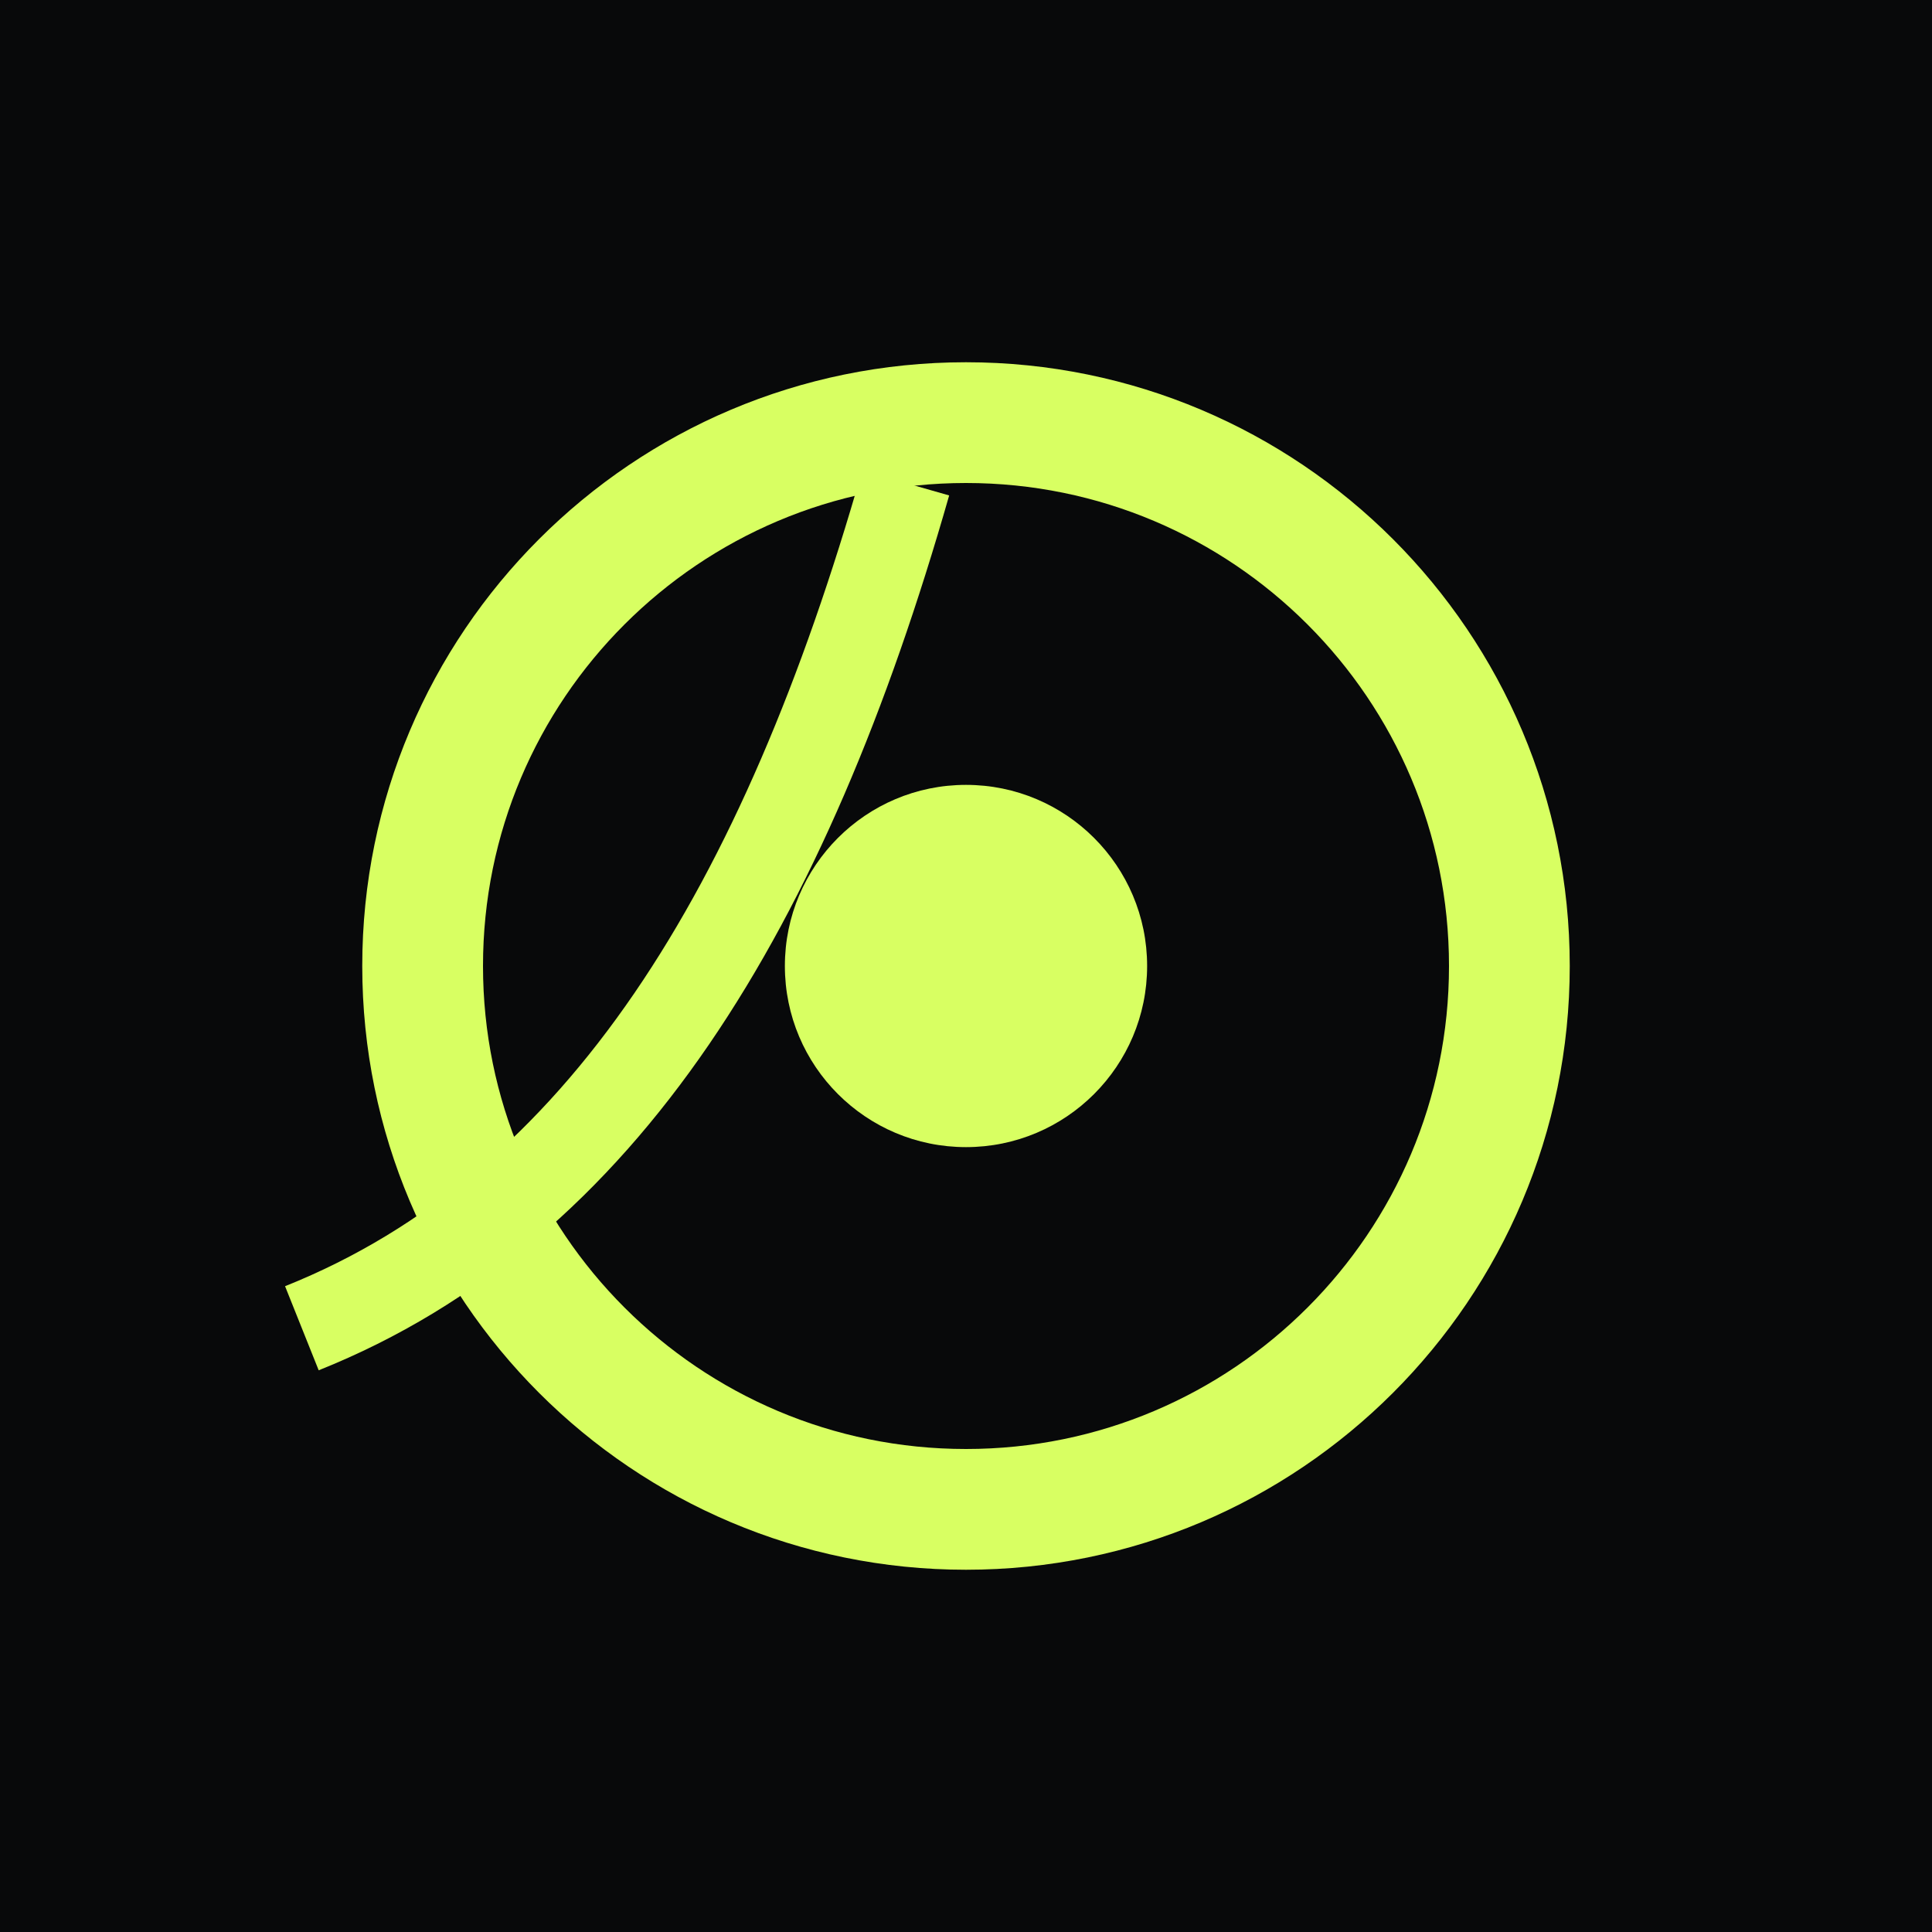
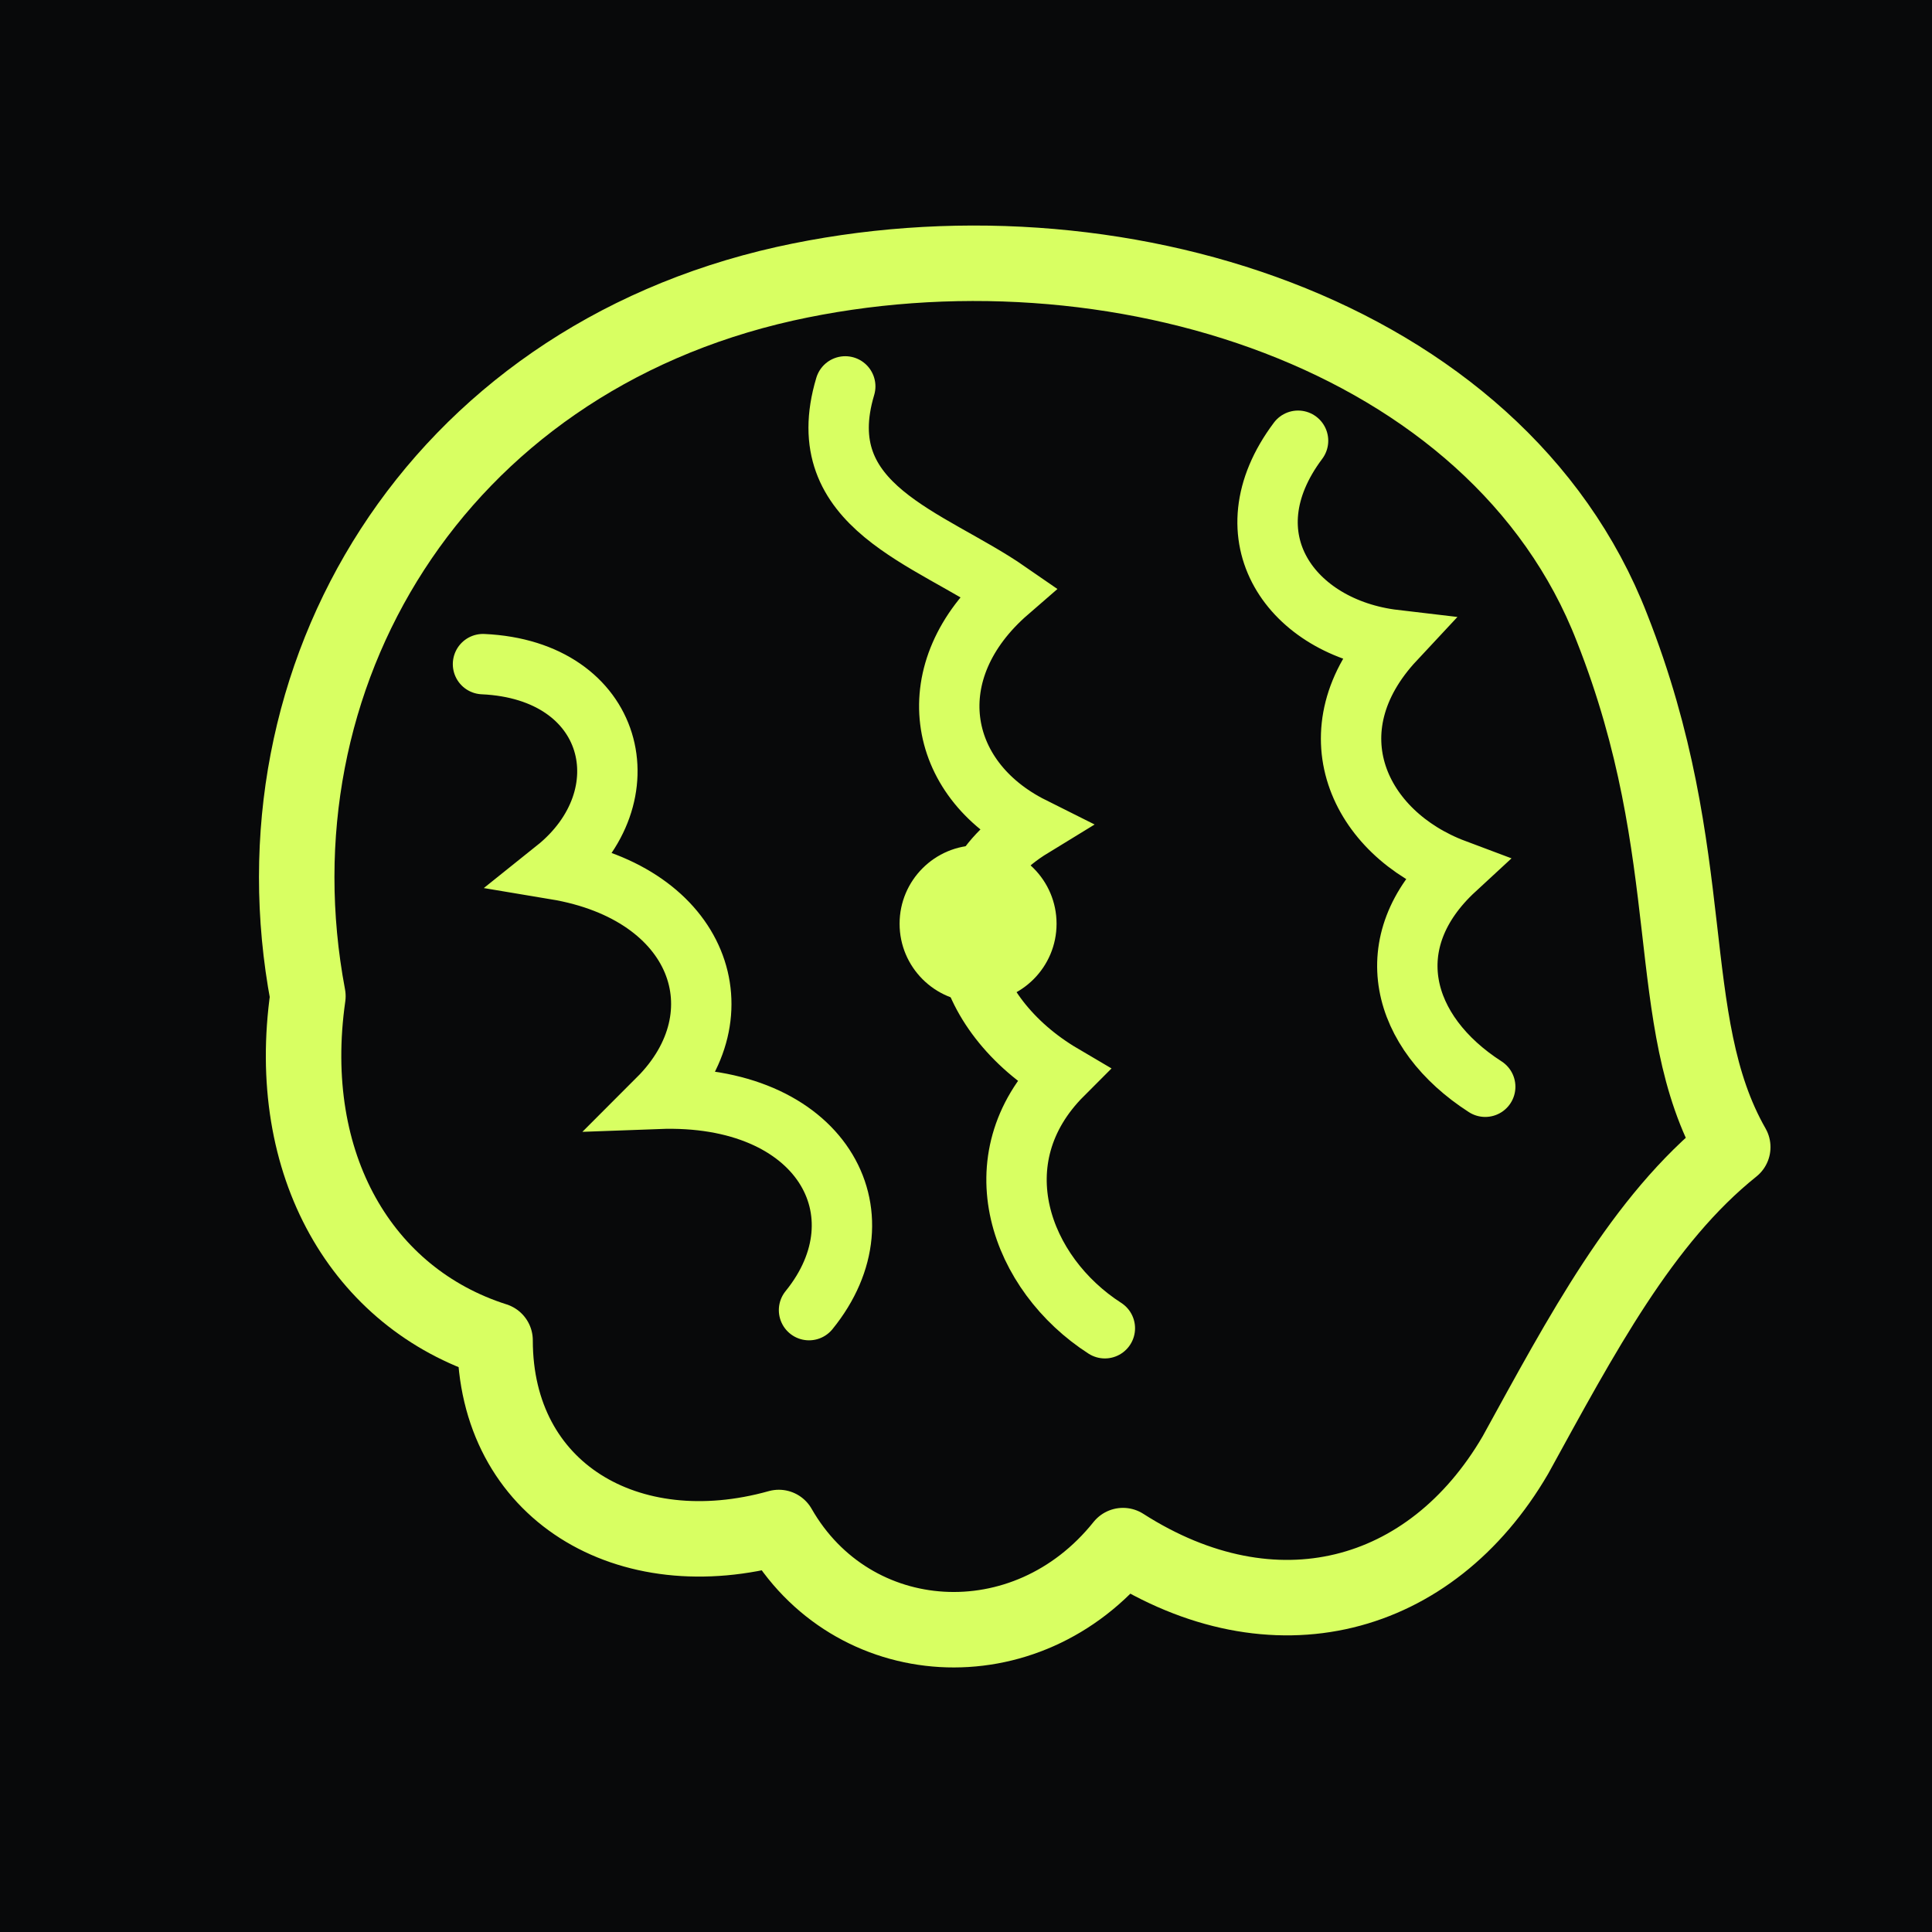
<svg xmlns="http://www.w3.org/2000/svg" viewBox="0 0 32 32">
  <rect width="32" height="32" fill="#08090a" />
-   <circle cx="16" cy="16" r="9" fill="none" stroke="#d8ff62" stroke-width="2" />
-   <circle cx="16" cy="16" r="3" fill="#d8ff62" />
-   <path d="M5 22c5-2 8-7 10-14" fill="none" stroke="#d8ff62" stroke-width="1.5" />
+   <path d="M5.1 16.5C4.1 11.2 7.2 6 13 4.7c5.4-1.2 11.8.8 13.7 5.7 1.5 3.8.8 6.5 2 8.6-1.5 1.2-2.5 3.1-3.6 5.1-1.4 2.4-4 3.1-6.5 1.5-1.6 2-4.5 1.8-5.7-.3-2.5.7-4.7-.6-4.7-3.1-2.2-.7-3.5-2.9-3.1-5.7Z" fill="none" stroke="#d8ff62" stroke-width="1.25" stroke-linejoin="round" />
+   <path d="M8 11c2.2.1 2.7 2.2 1.2 3.4 2.4.4 3.1 2.4 1.7 3.8 2.7-.1 3.8 1.9 2.5 3.5M14 6.4c-.6 2 1.4 2.5 2.7 3.4-1.5 1.3-1.2 3.1.4 3.9-1.8 1.1-1.2 3.1.5 4.1-1.4 1.4-.7 3.3.7 4.2M21.5 7.3c-1.2 1.6-.1 3.1 1.6 3.3-1.4 1.5-.6 3.2 1 3.8-1.3 1.2-.9 2.7.5 3.6" fill="none" stroke="#d8ff62" stroke-width="1" stroke-linecap="round" />
+   <circle cx="16.2" cy="15.3" r="1.3" fill="#d8ff62" />
</svg>
